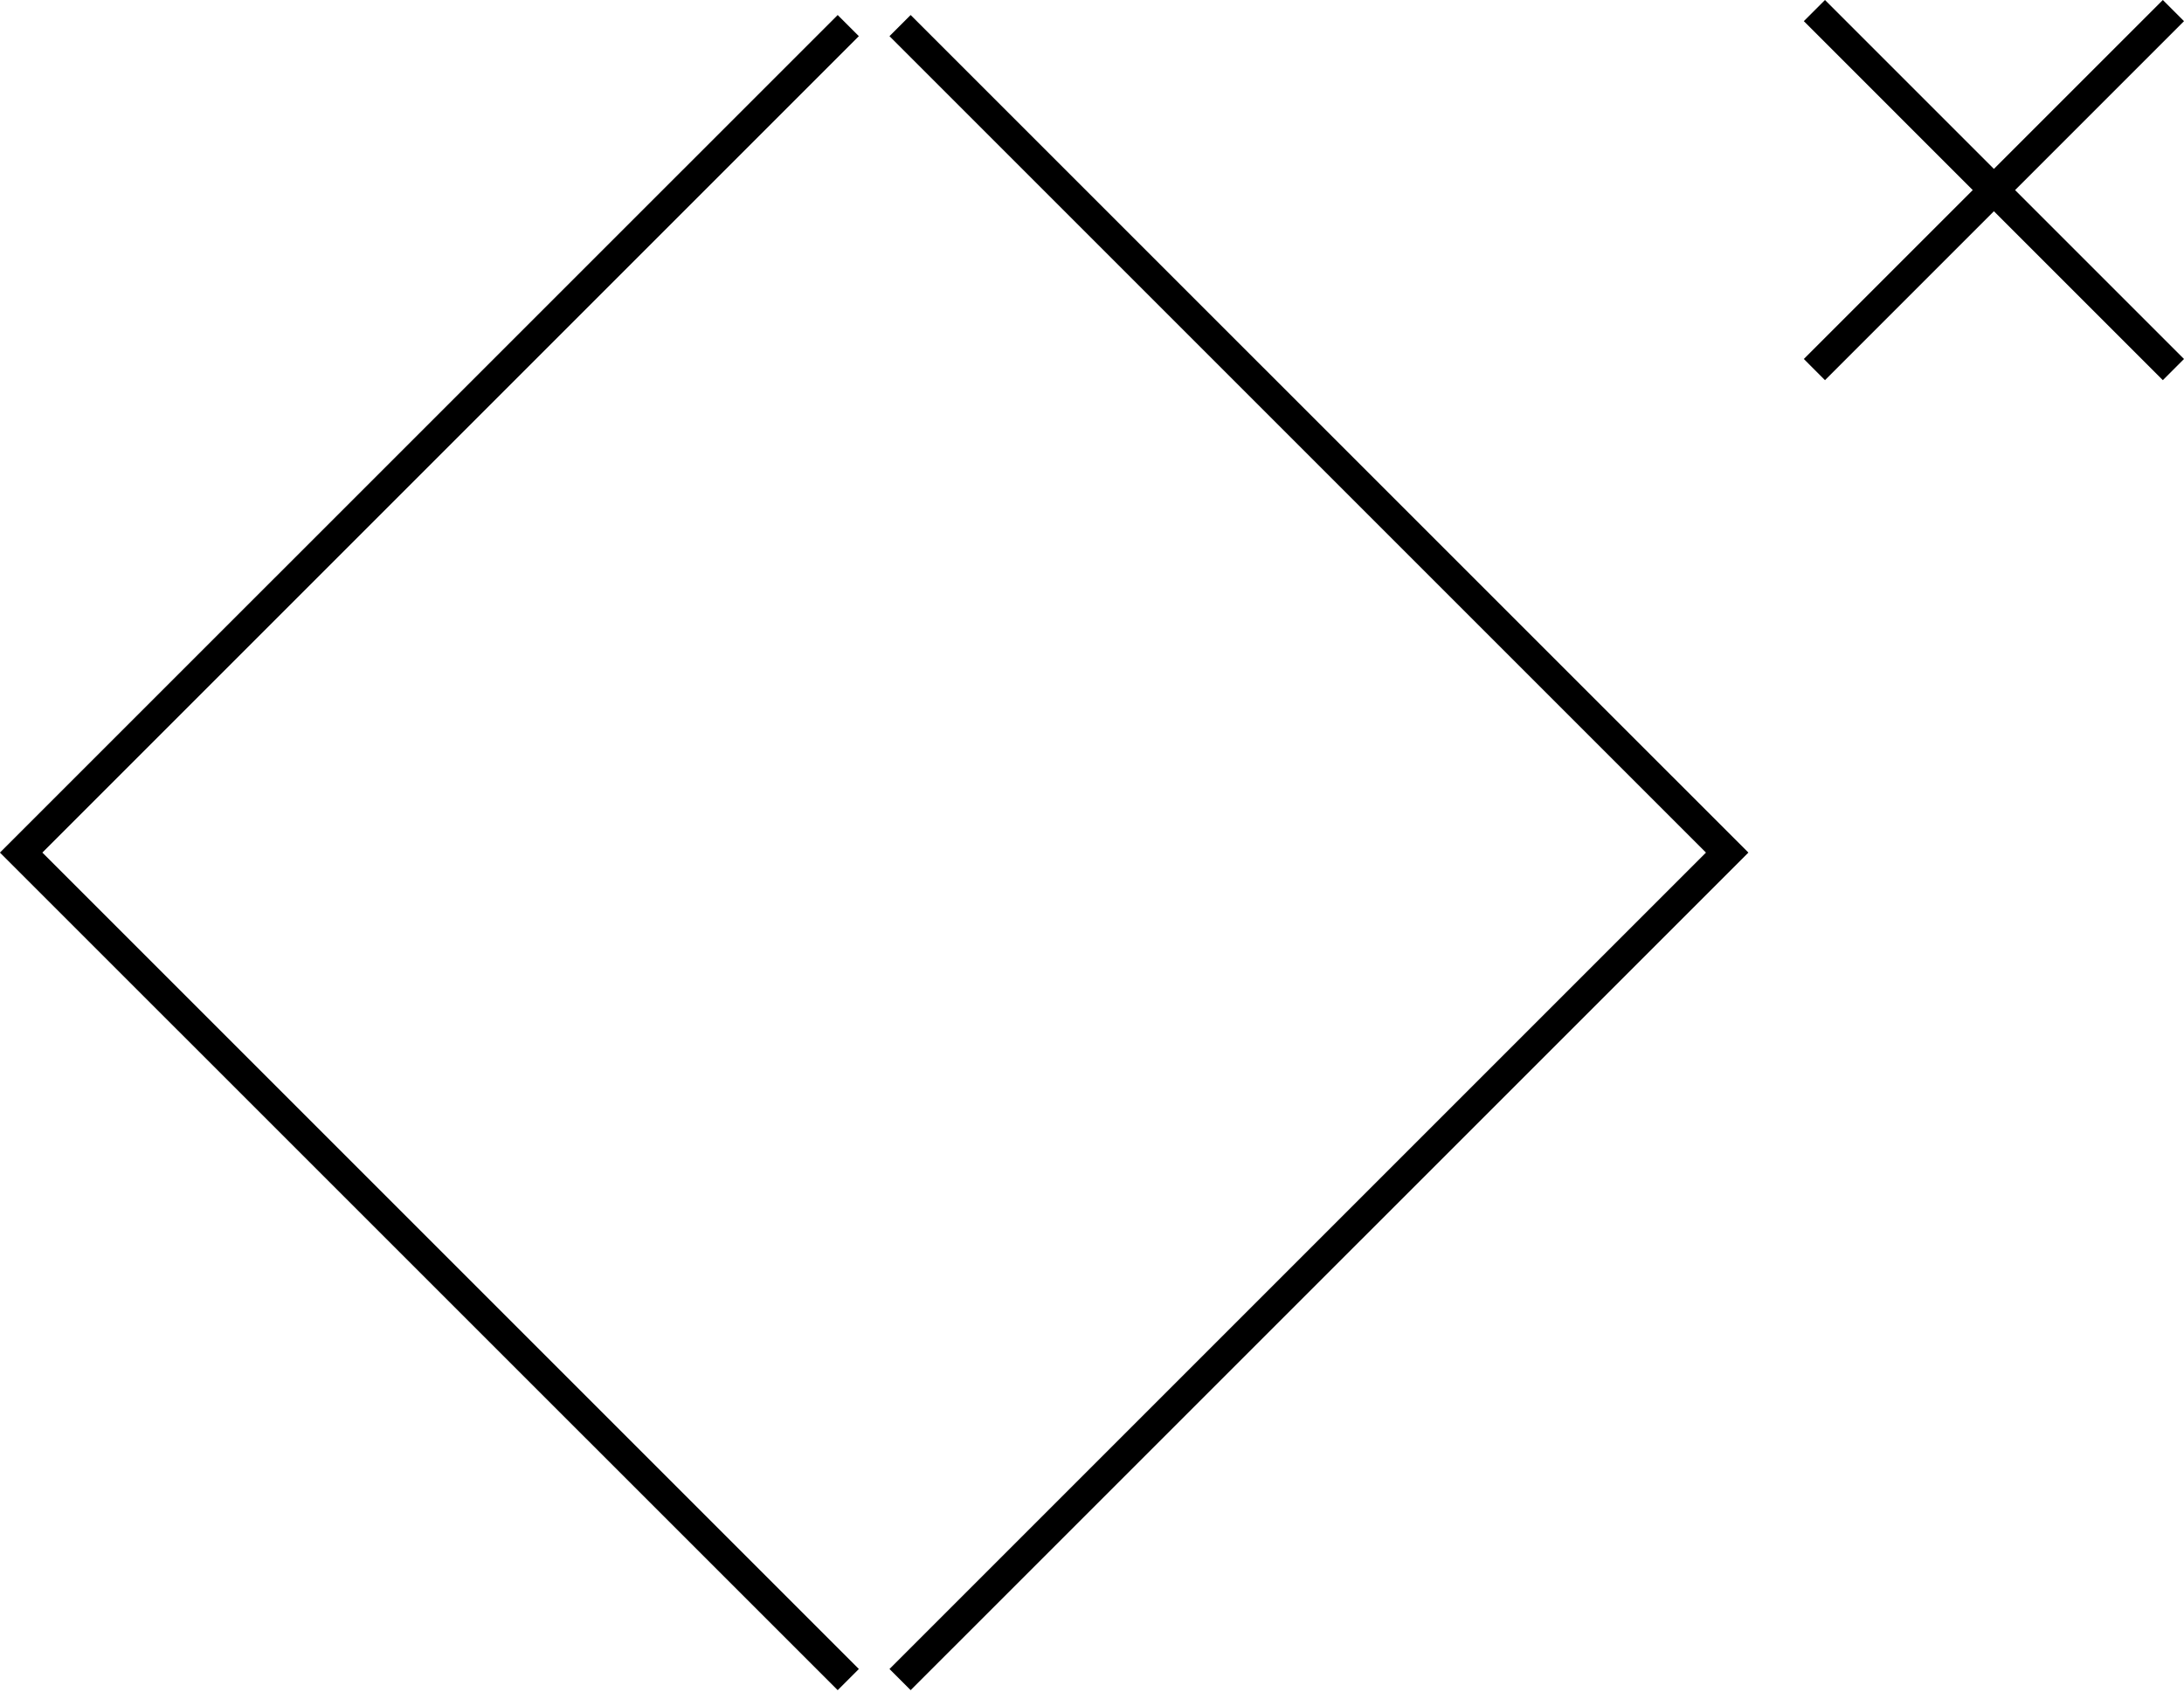
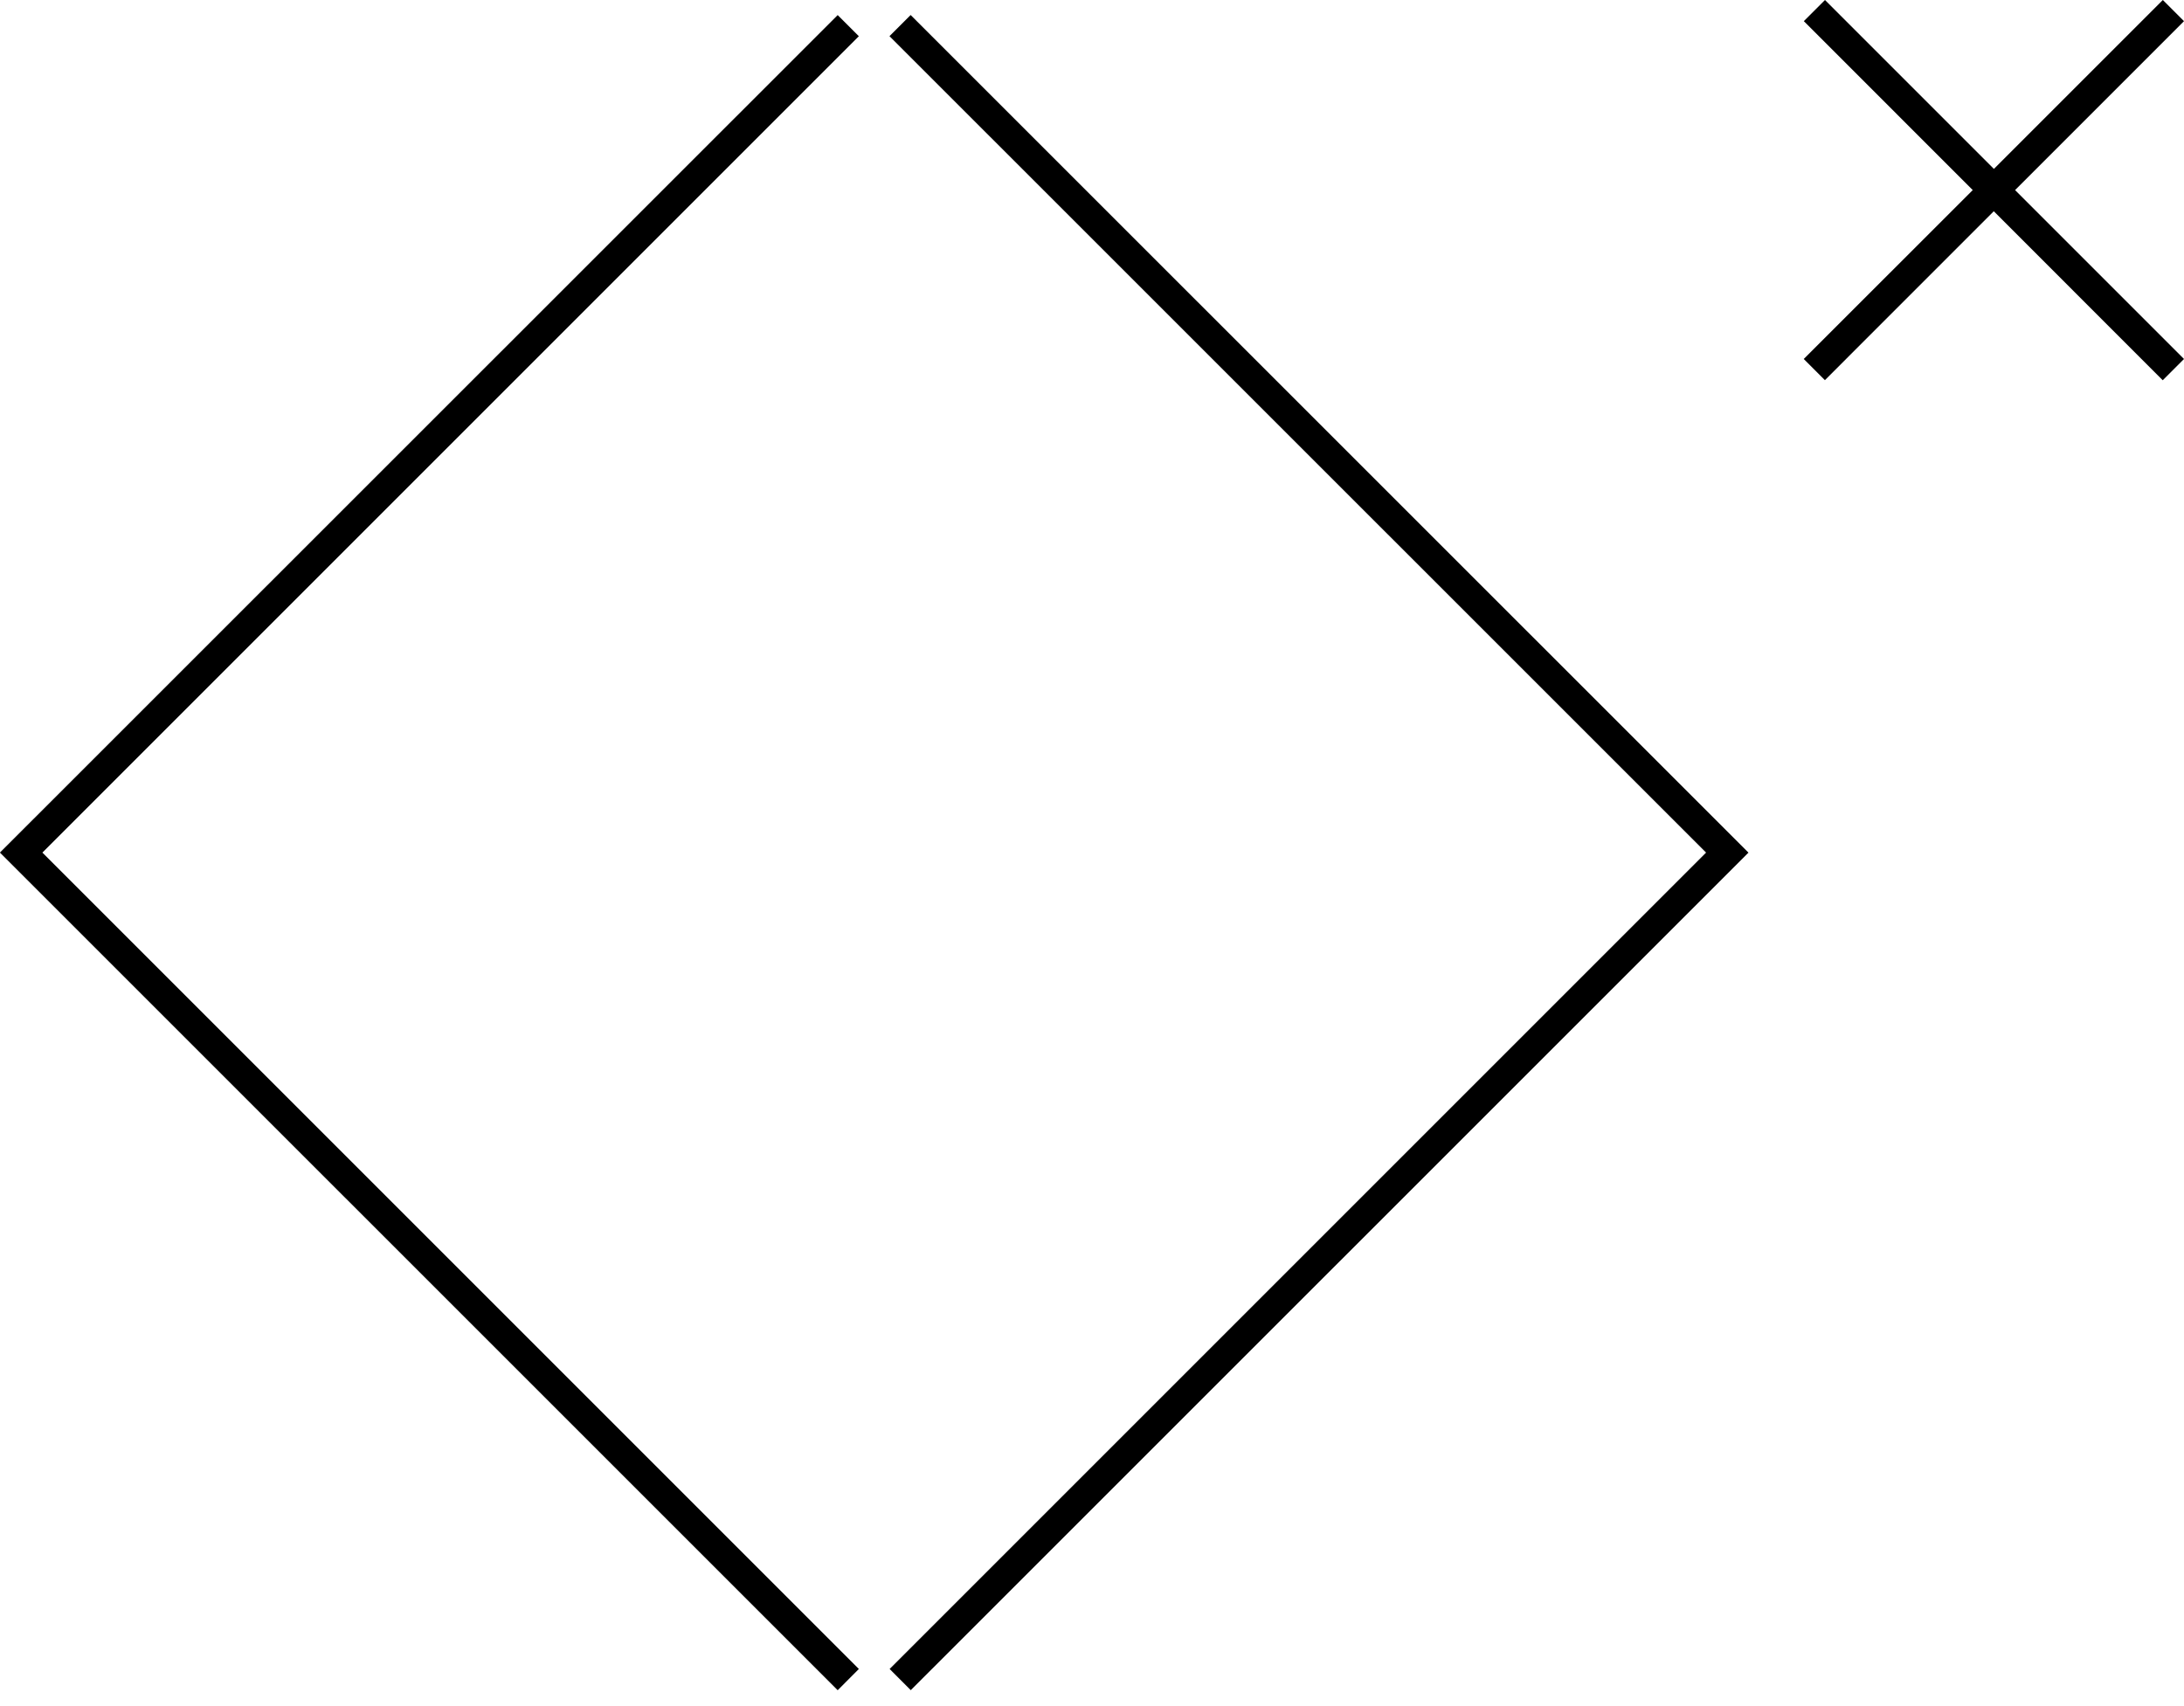
- <svg xmlns="http://www.w3.org/2000/svg" version="1.1" baseProfile="tiny" id="Layer_1" x="0px" y="0px" width="73px" height="57px" viewBox="0 0 73 57" xml:space="preserve">
-   <filter id="pictureFilter">
-     <feColorMatrix in="SourceGraphic" type="matrix" values="0 0 0 0 0               1 1 1 1 0               0 0 0 0 0               0 0 0 1 0" />
+ <svg xmlns="http://www.w3.org/2000/svg" baseProfile="tiny" width="73" height="57" viewBox="0 0 73 57">
+   <filter>
+     <feColorMatrix in="SourceGraphic" values="0 0 0 0 0 1 1 1 1 0 0 0 0 0 0 0 0 0 1 0" />
  </filter>
-   <polygon fill-rule="evenodd" points="73,0.707 72.293,0 66.646,5.646 61,0 60.293,0.707 65.939,6.354 60.293,12 61,12.708   66.646,7.061 72.293,12.708 73,12 67.354,6.354 " />
-   <g>
-     <polygon fill-rule="evenodd" points="58.438,28.498 30.438,0.502 29.731,1.209 57.022,28.5 29.731,55.791 30.438,56.498    58.438,28.502 58.437,28.5  " />
-   </g>
-   <g>
-     <polygon fill-rule="evenodd" points="0,28.498 28,0.502 28.707,1.209 1.416,28.5 28.707,55.791 28,56.498 0,28.502 0.002,28.5  " />
-   </g>
+   <path fill-rule="evenodd" d="M73 .707L72.293 0l-5.647 5.646L61 0l-.707.707 5.646 5.647L60.29 12l.707.708 5.645-5.647 5.647 5.65L73 12l-5.646-5.646zm-14.562 27.79l-28-27.995-.707.707L57.026 28.5l-27.29 27.29.706.708 28-27.996V28.5zM0 28.497L28 .504l.707.707L1.417 28.5l27.29 27.29-.707.71L0 28.502l.002-.002z" />
</svg>
